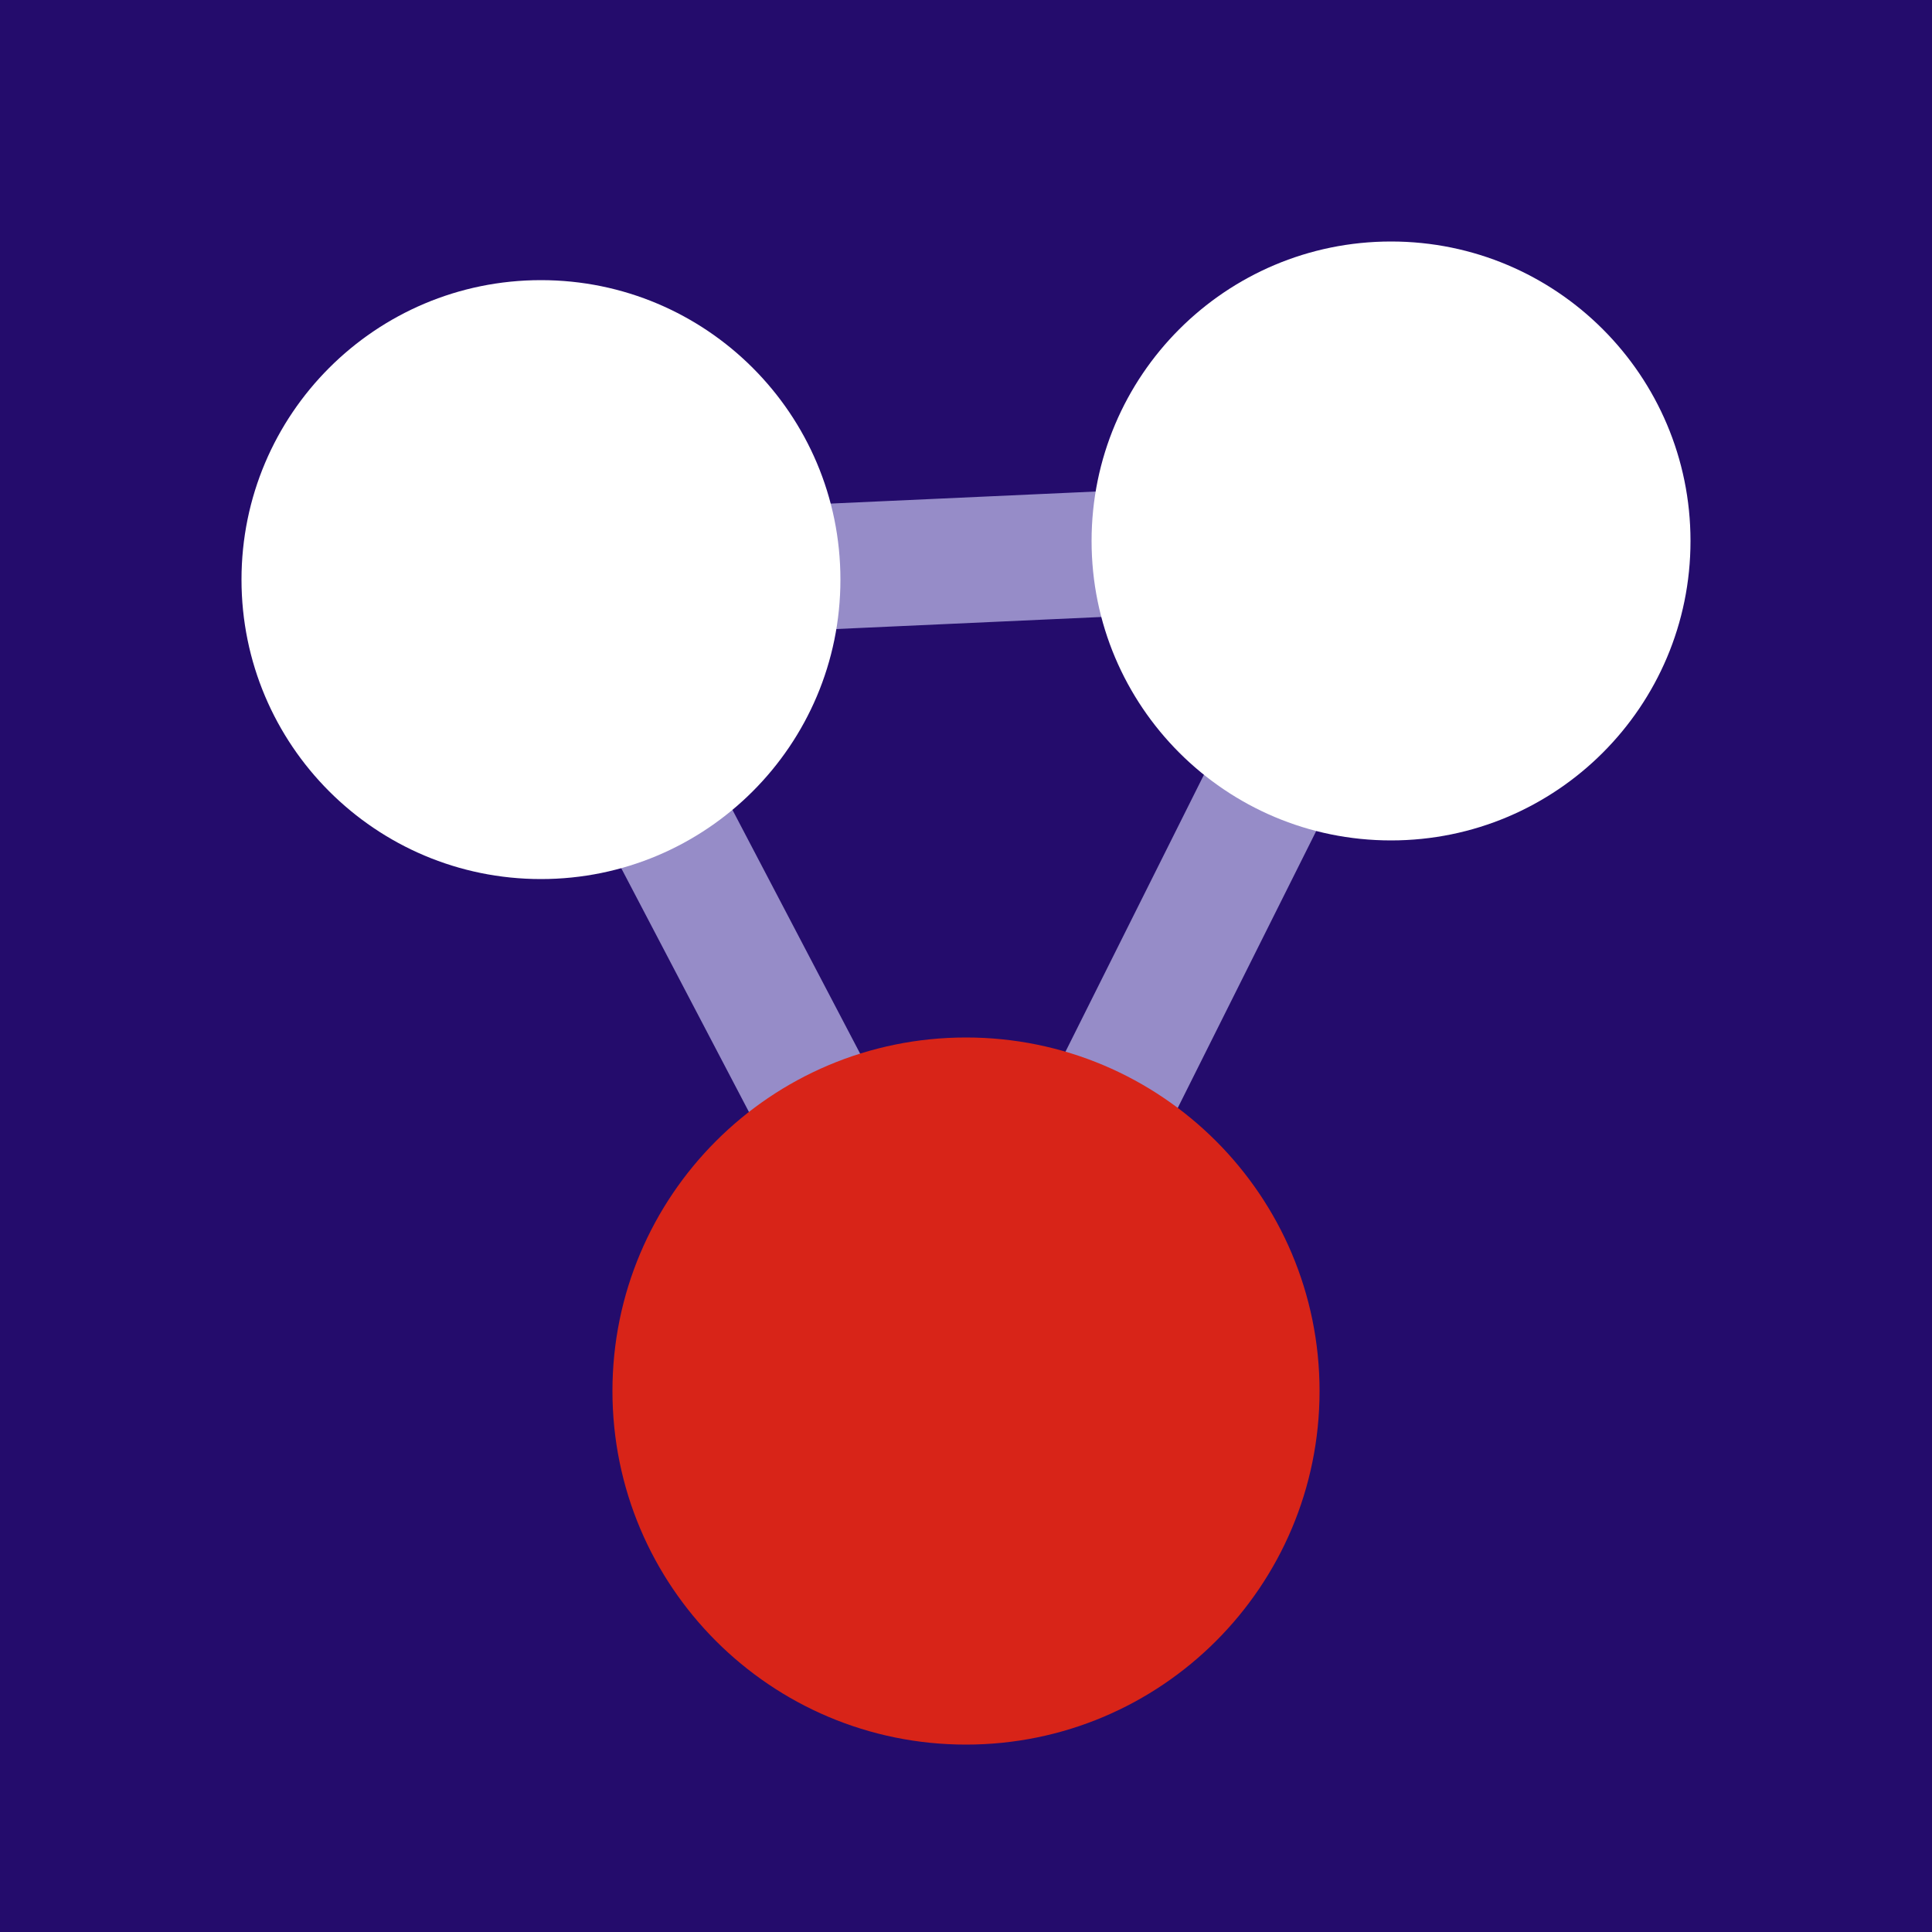
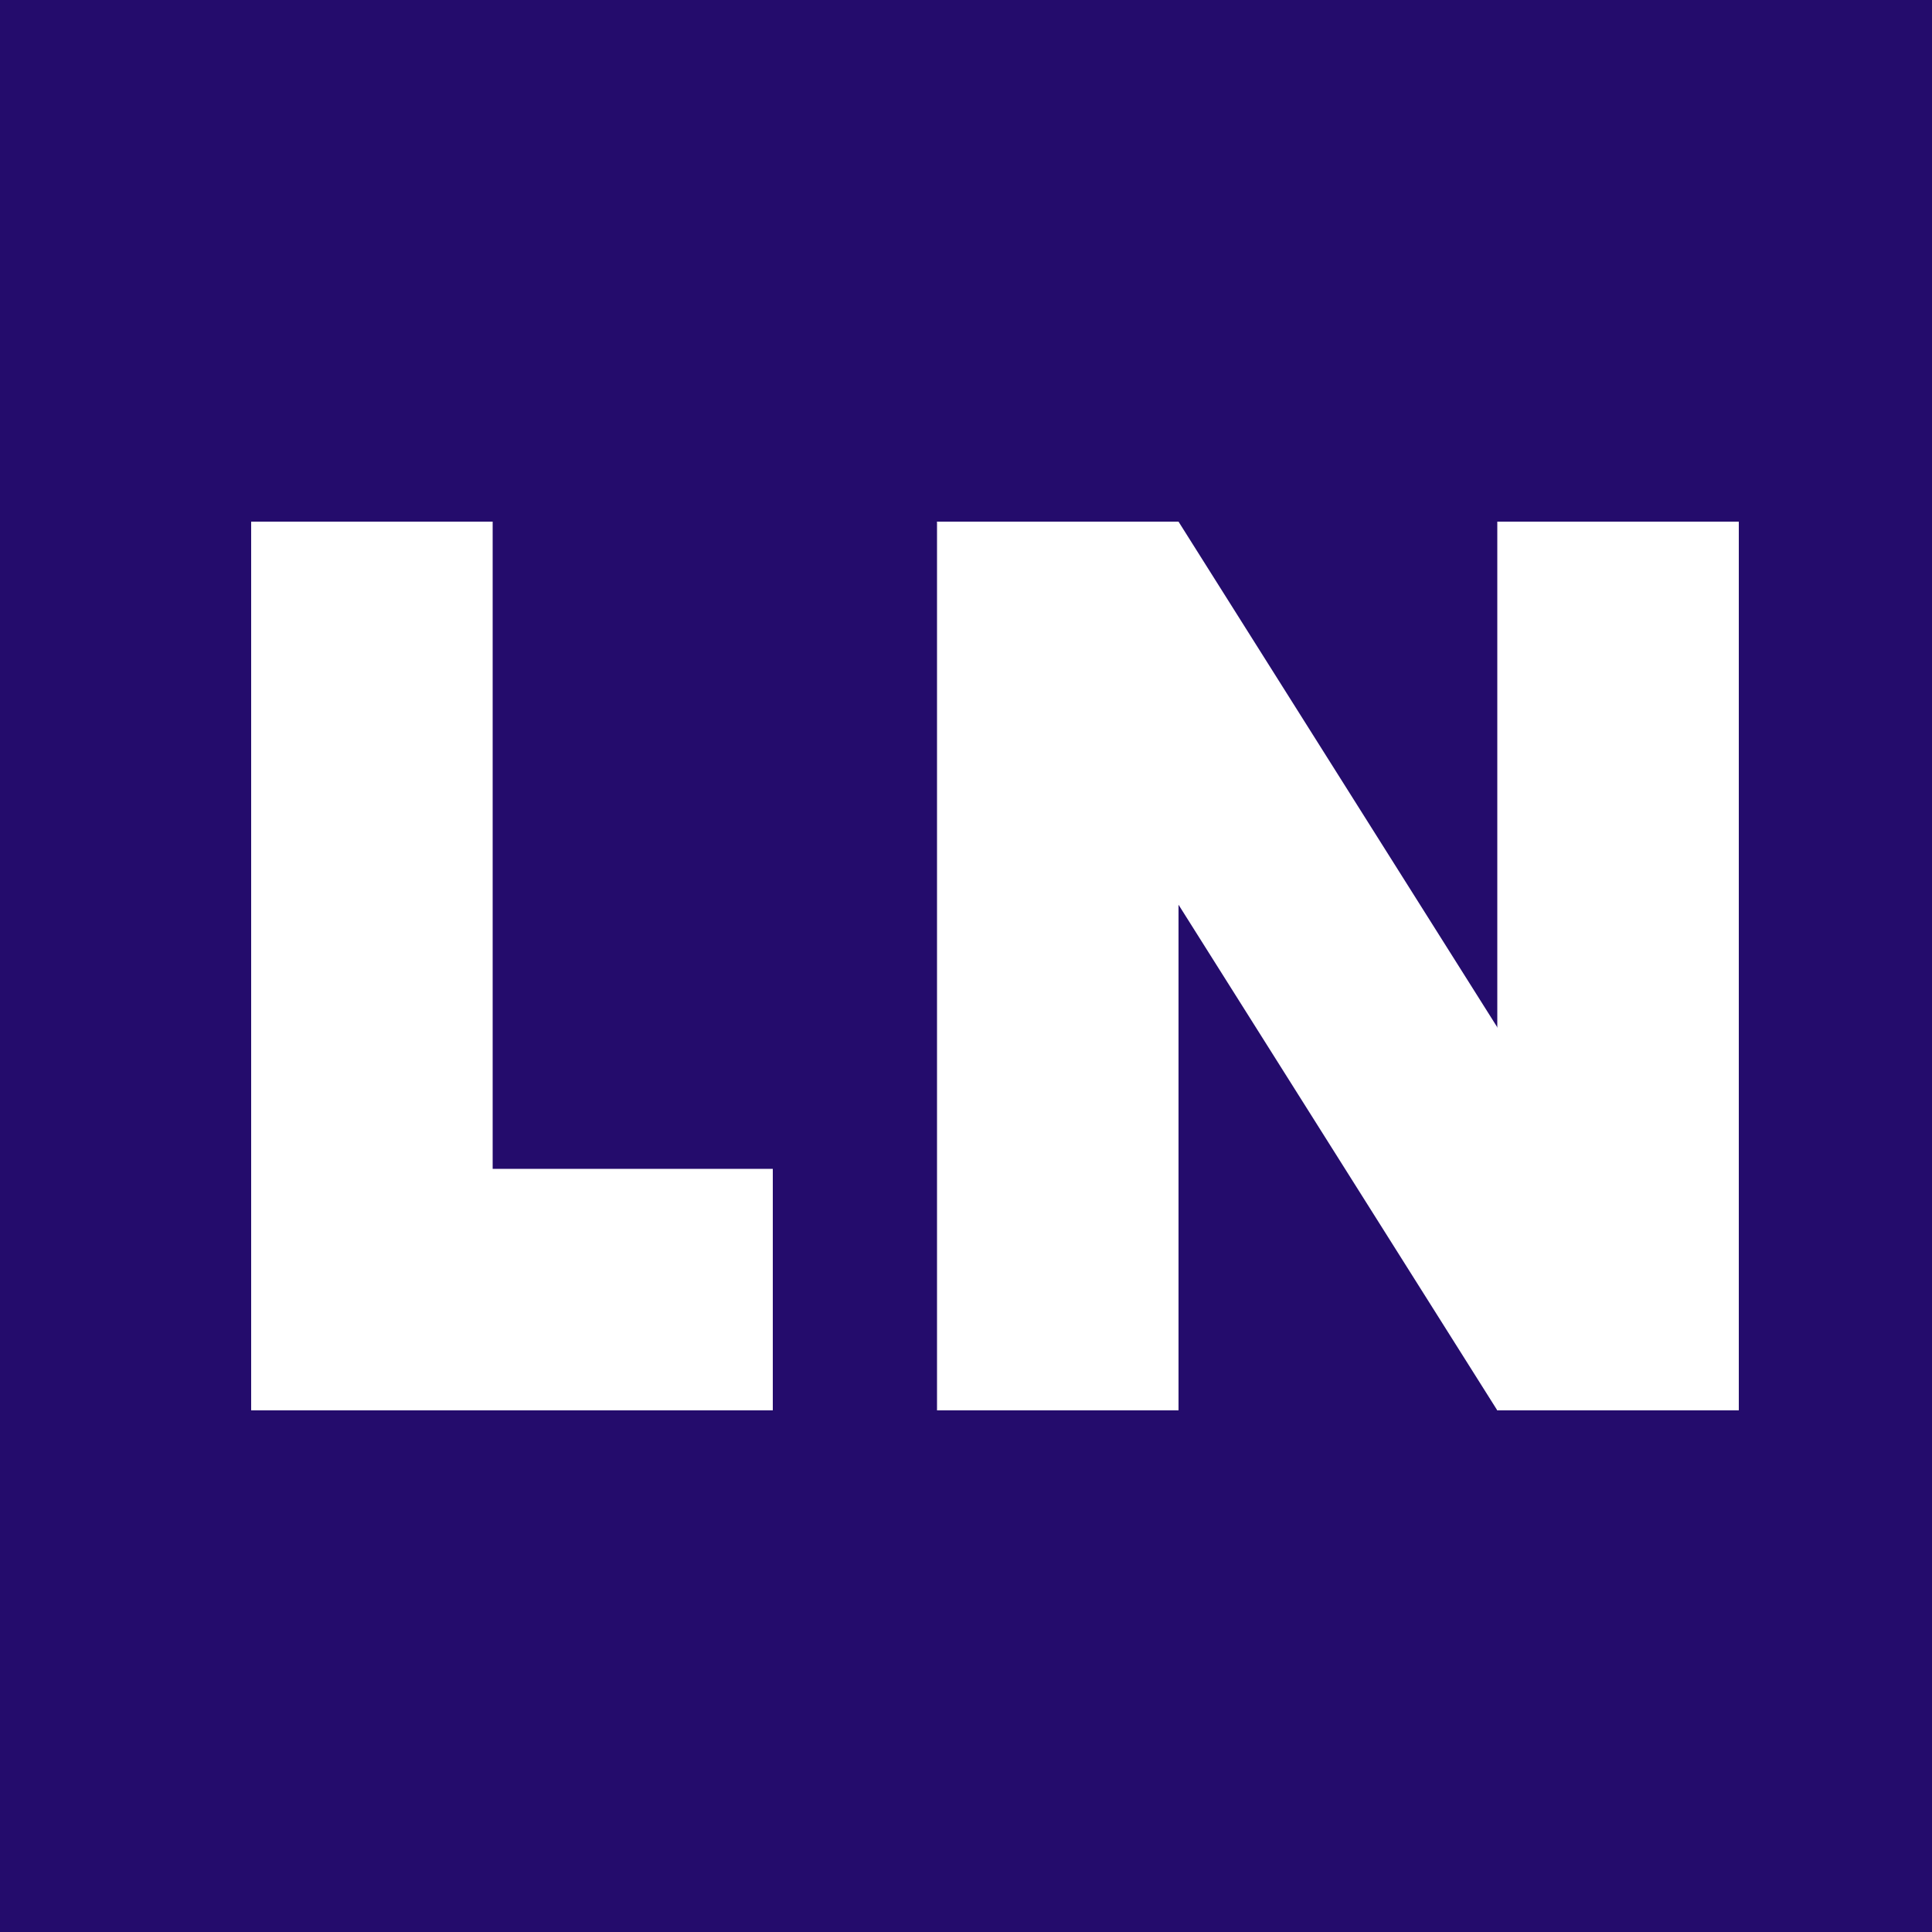
<svg xmlns="http://www.w3.org/2000/svg" viewBox="0 0 100 100" role="img" aria-label="LANET">
  <rect width="100" height="100" fill="#240C6C" />
-   <g stroke="#968CC8" stroke-width="6.5" stroke-linecap="round">
-     <line x1="28" y1="30" x2="72" y2="28" />
-     <line x1="28" y1="30" x2="50" y2="72" />
-     <line x1="72" y1="28" x2="50" y2="72" />
-   </g>
-   <circle cx="28" cy="30" r="15.5" fill="#FFFFFF" />
-   <circle cx="72" cy="28" r="15.5" fill="#FFFFFF" />
-   <circle cx="50" cy="72" r="18.3" fill="#D82418" />
+   <polygon points="48.5,27.0 61.0,27.0 90.0,73.0 77.5,73.0" fill="#FFFFFF" />
+   <rect x="13.0" y="27.0" width="12.5" height="46.0" fill="#FFFFFF" />
+   <rect x="13.0" y="60.5" width="27.0" height="12.5" fill="#FFFFFF" />
+   <rect x="48.5" y="27.0" width="12.5" height="46.0" fill="#FFFFFF" />
+   <rect x="77.5" y="27.0" width="12.5" height="46.0" fill="#FFFFFF" />
</svg>
